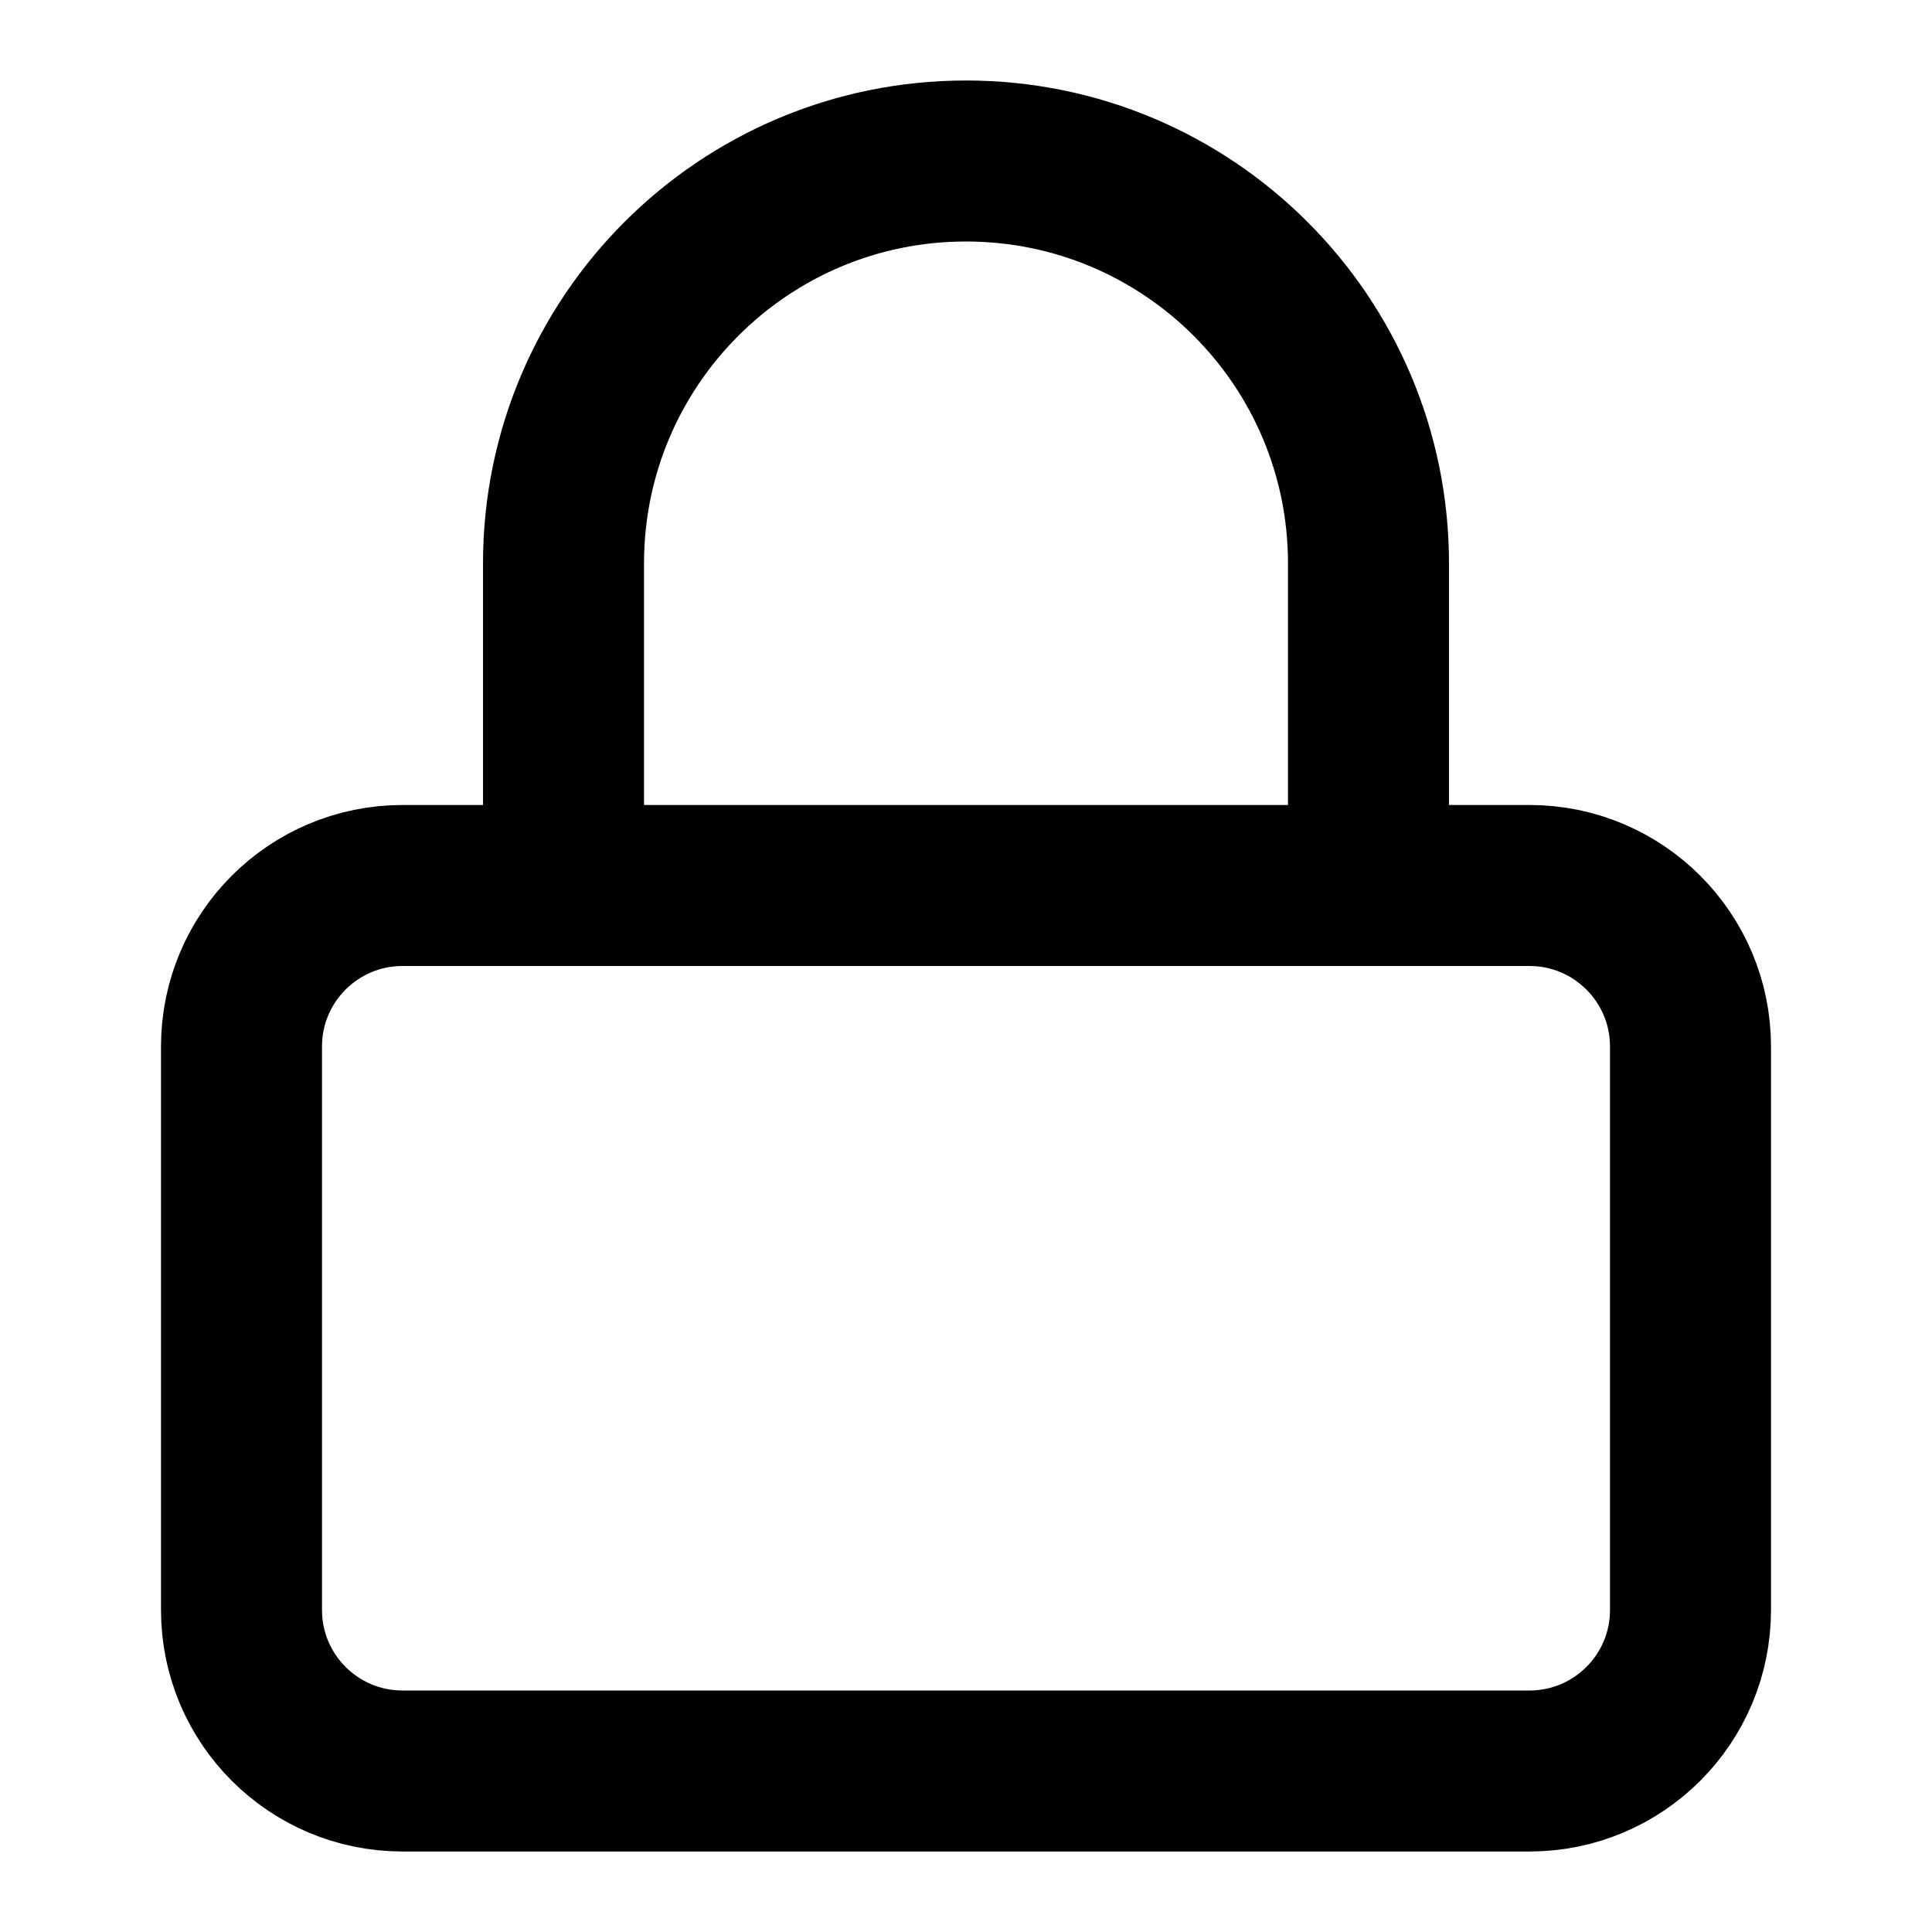
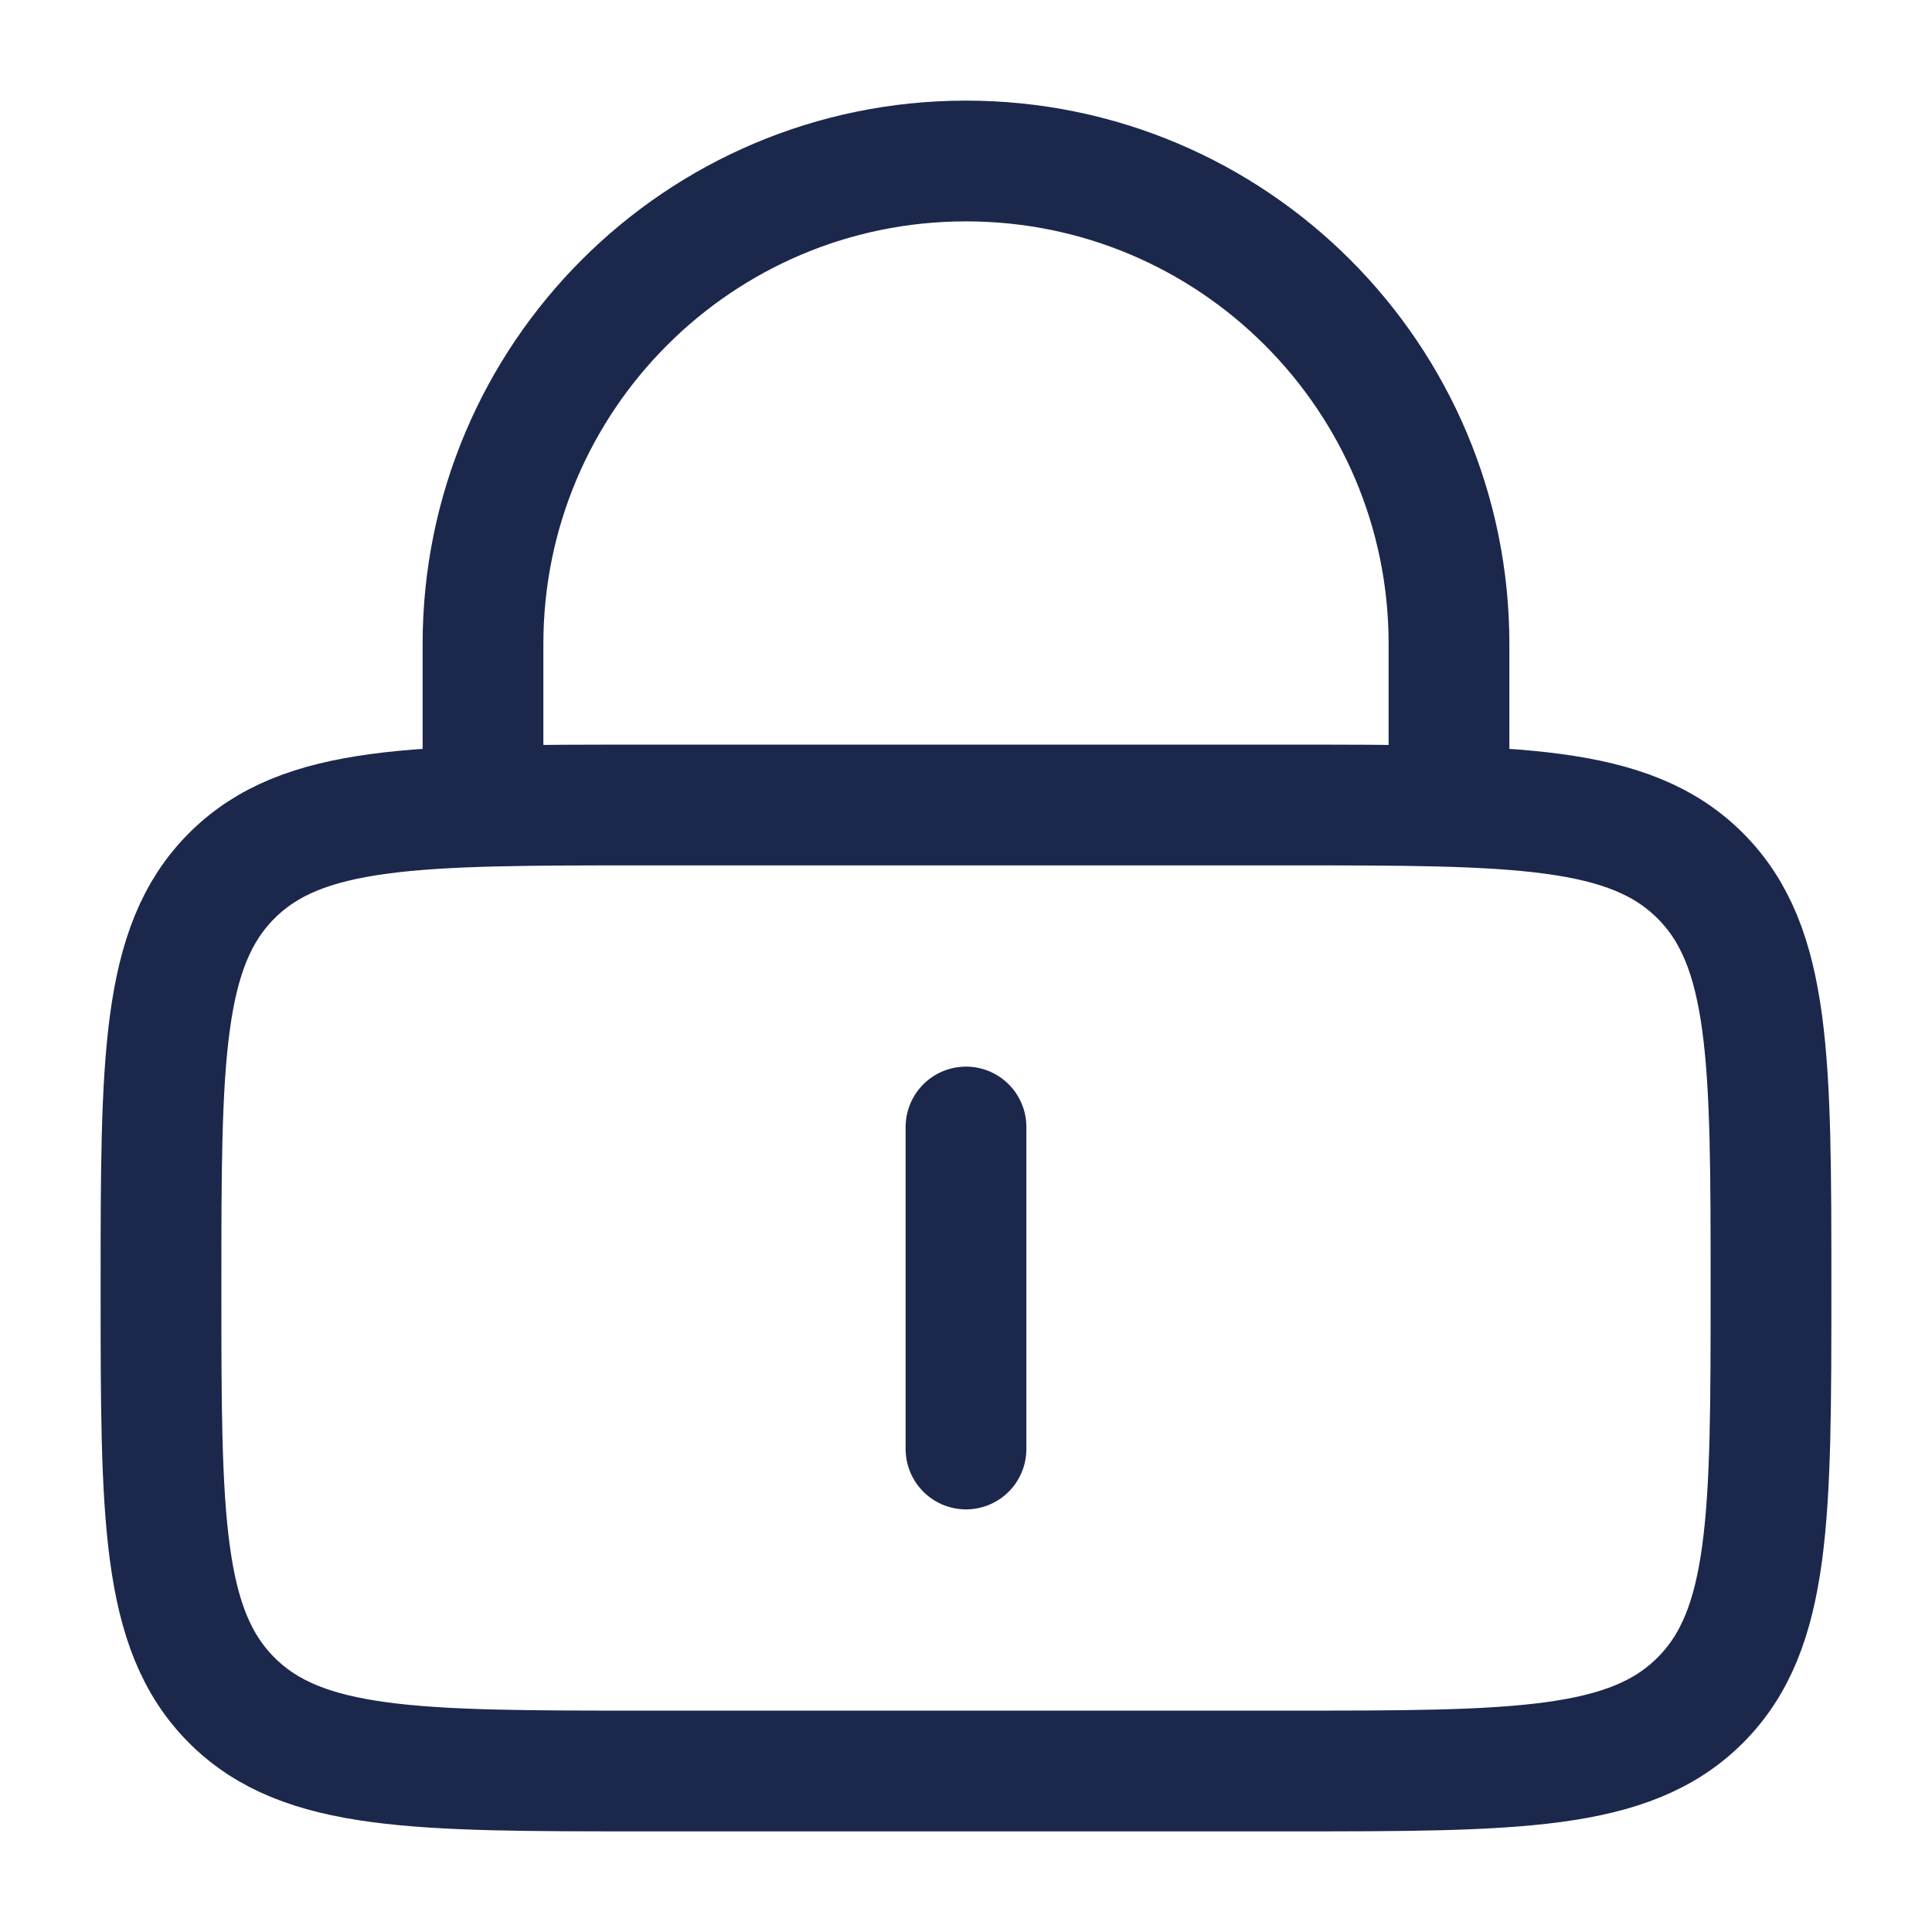
- <svg xmlns="http://www.w3.org/2000/svg" width="24" height="24" viewBox="0 0 24 24" fill="none" stroke="currentColor" stroke-width="2" stroke-linecap="round" stroke-linejoin="round" class="feather feather-activity">
-   <rect x="3" y="11" width="18" height="11" rx="2" ry="2" />
-   <path d="M7 11V7a5 5 0 0 1 10 0v4" />
+ <svg xmlns="http://www.w3.org/2000/svg" viewBox="0 0 24 24" fill="none">
+   <g id="SVGRepo_bgCarrier" stroke-width="0" />
+   <g id="SVGRepo_tracerCarrier" stroke-linecap="round" stroke-linejoin="round" />
+   <g id="SVGRepo_iconCarrier">
+     <path d="M2 16C2 13.172 2 11.757 2.879 10.879C3.757 10 5.172 10 8 10H16C18.828 10 20.243 10 21.121 10.879C22 11.757 22 13.172 22 16C22 18.828 22 20.243 21.121 21.121C20.243 22 18.828 22 16 22H8C5.172 22 3.757 22 2.879 21.121C2 20.243 2 18.828 2 16Z" stroke="#1C274C" stroke-width="1.5" />
+     <path d="M12 14V18" stroke="#1C274C" stroke-width="1.5" stroke-linecap="round" />
+     <path d="M6 10V8C6 4.686 8.686 2 12 2C15.314 2 18 4.686 18 8V10" stroke="#1C274C" stroke-width="1.5" stroke-linecap="round" />
+   </g>
</svg>
